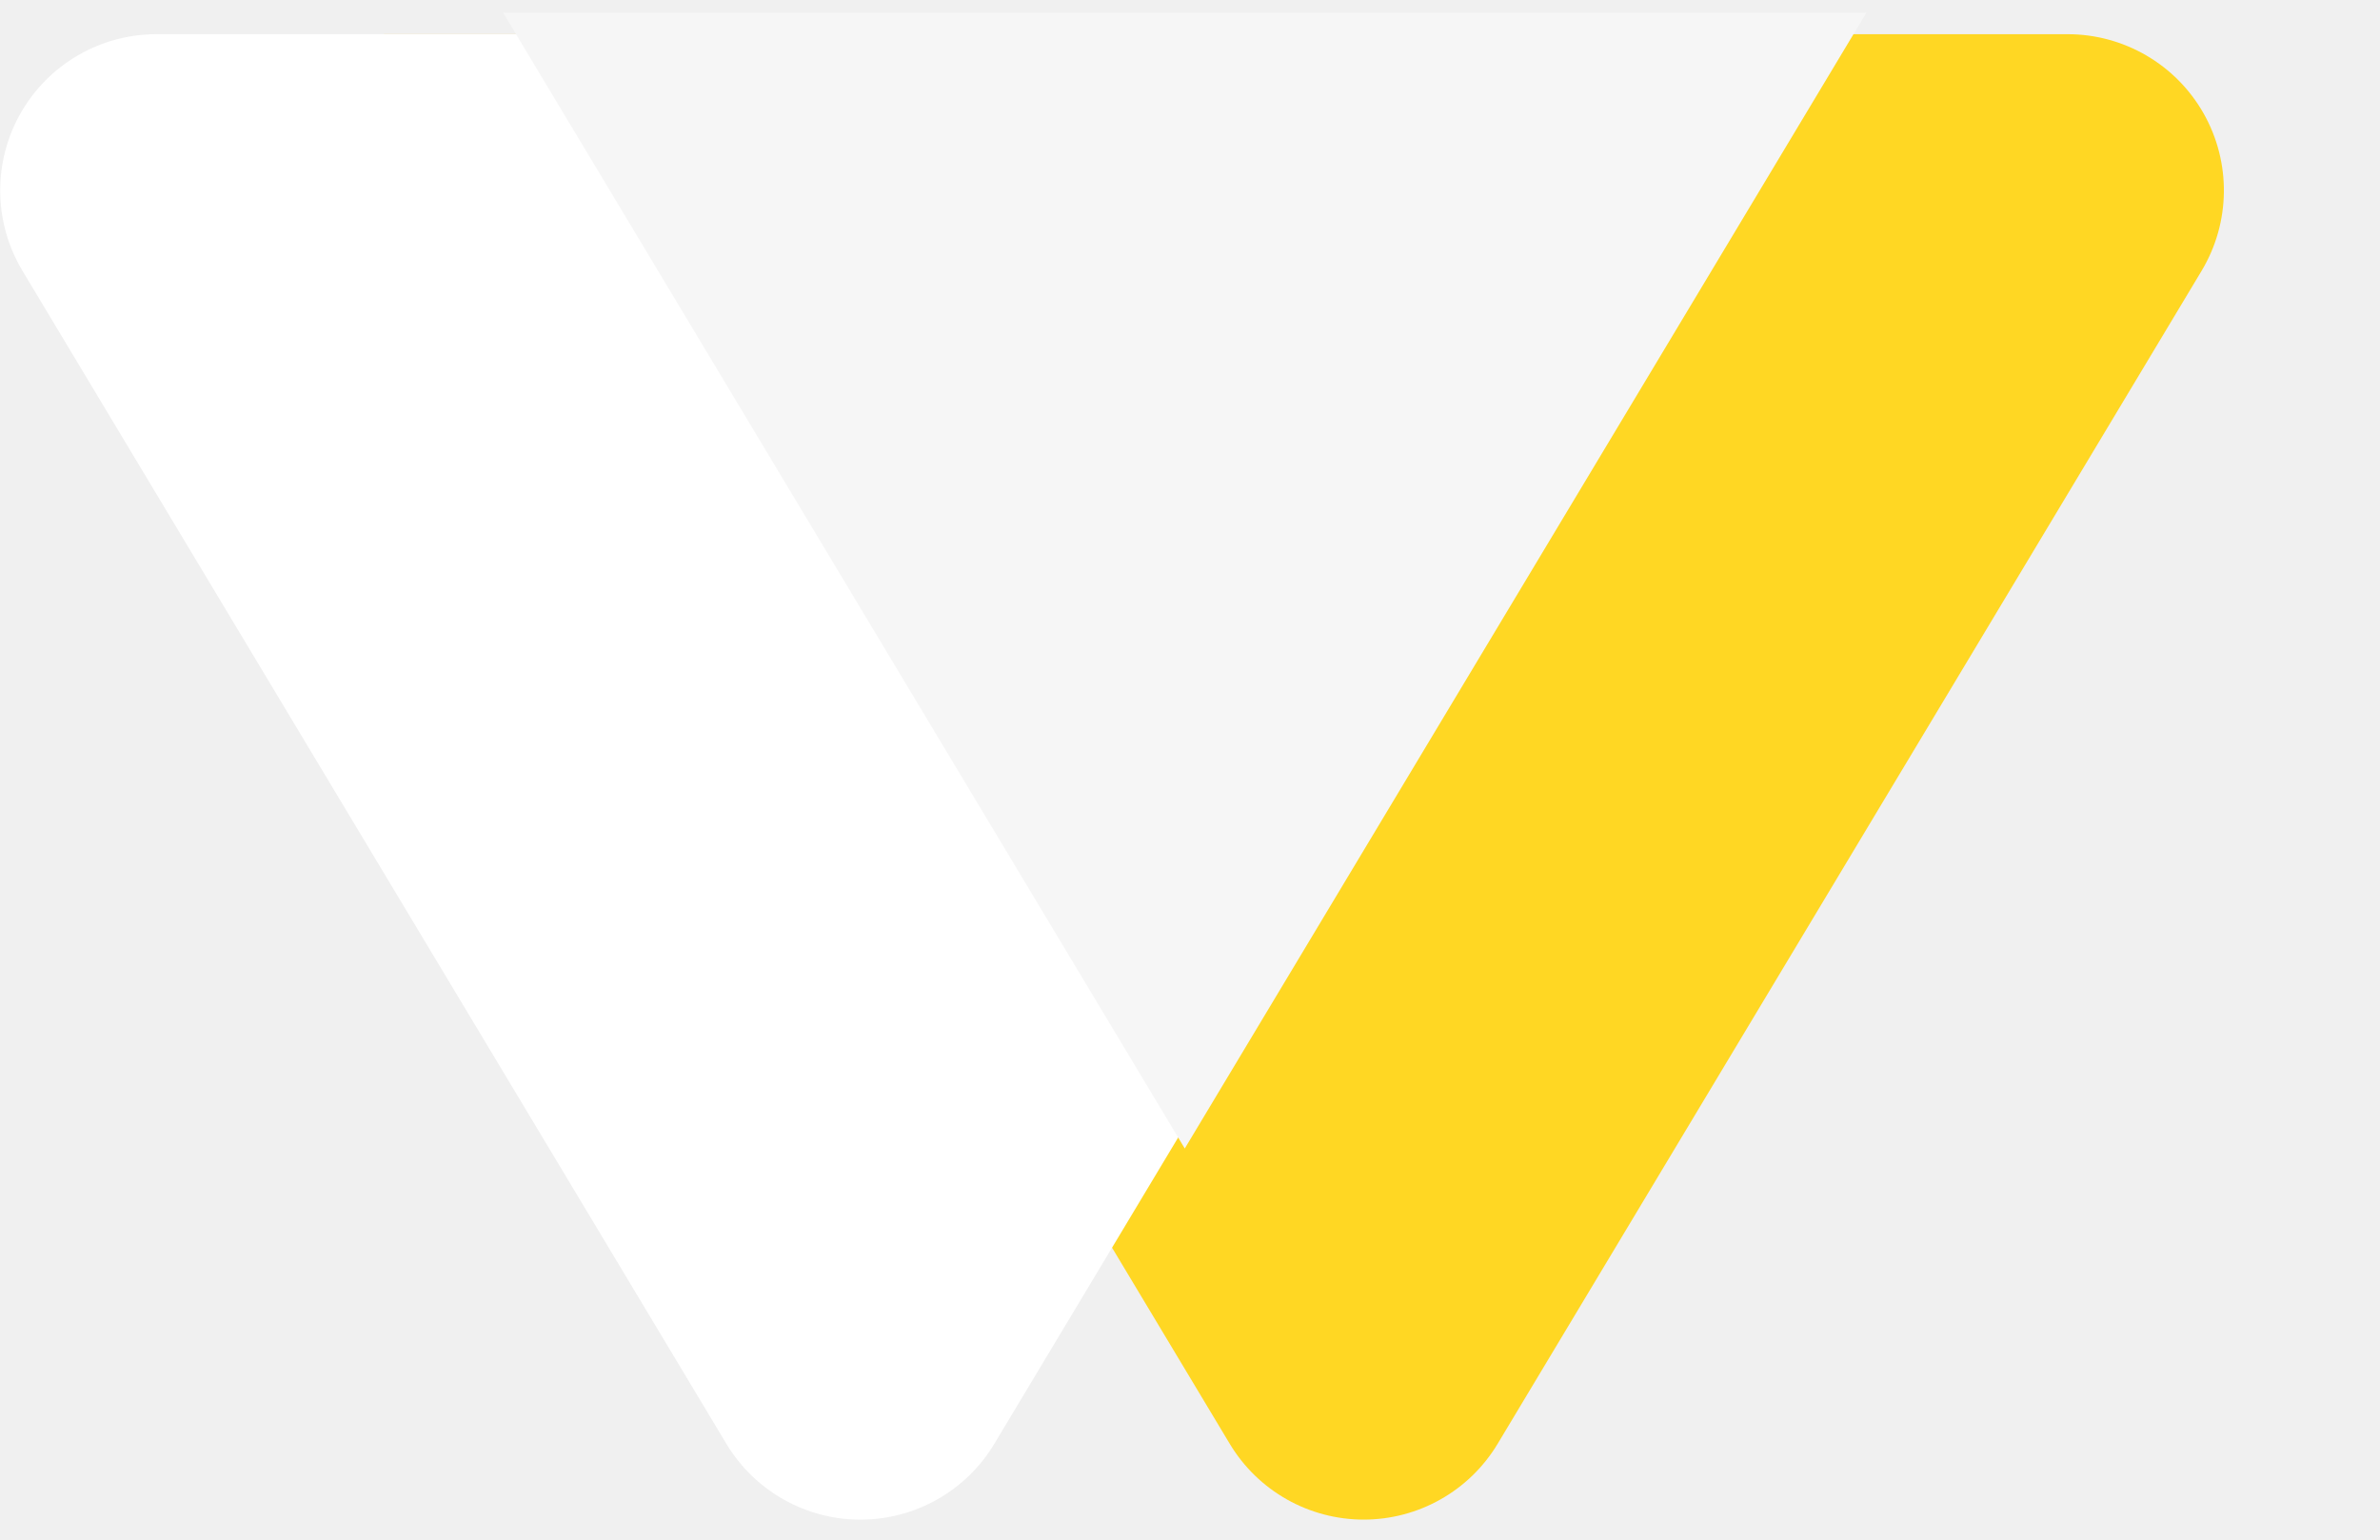
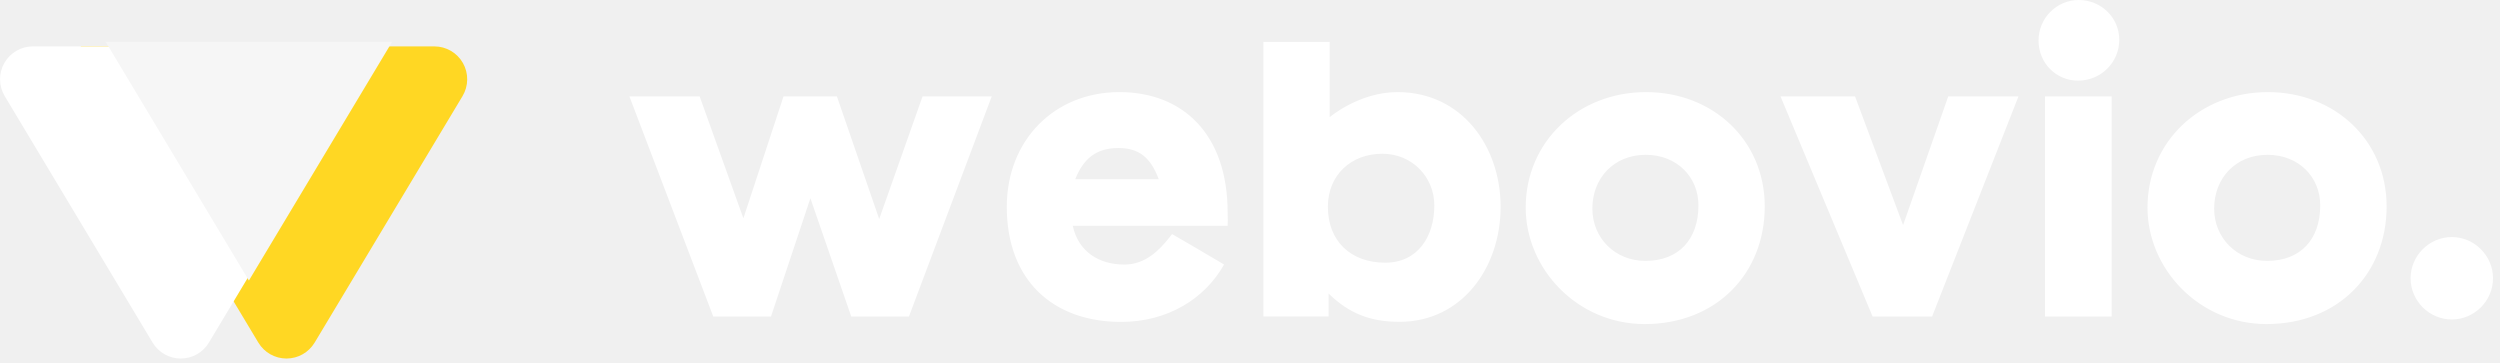
- <svg xmlns="http://www.w3.org/2000/svg" width="51" height="33" viewBox="0 0 51 33">
+ <svg xmlns="http://www.w3.org/2000/svg" width="255" height="37" viewBox="0 0 255 37">
  <g>
    <g>
-       <g transform="rotate(180 30.5 18)">
-         <path fill="#ffd723" d="M28.908 5.054a3.348 3.348 0 0 1 5.74 0l18.128 30.213H16.692a3.348 3.348 0 0 1-2.87-5.07z" />
-       </g>
-       <g transform="rotate(180 20 18)">
-         <path fill="#fff" d="M24.434 5.054a3.348 3.348 0 0 0-5.741 0L.565 35.267h36.084a3.348 3.348 0 0 0 2.87-5.07z" />
+       <g>
+         <g>
+           <path fill="#fff" d="M225.843 21.275c0 2.997 2.303 5.336 5.41 5.336 3.363 0 5.41-2.156 5.41-5.665 0-2.888-2.193-5.155-5.374-5.155-3.29 0-5.446 2.413-5.446 5.484zm5.488-11.88c6.802 0 12.104 4.9 12.104 11.665 0 6.839-4.936 11.995-12.25 11.995-6.875 0-12.141-5.632-12.141-11.885 0-6.729 5.375-11.776 12.287-11.776zM212.031 0c2.268 0 4.135 1.791 4.135 4.058 0 2.302-1.867 4.167-4.209 4.167-2.232 0-4.026-1.791-4.026-4.094 0-2.267 1.83-4.131 4.1-4.131zm-3.442 32.287V9.833h6.8v22.454zM189.215 9.833l4.899 13.129 4.606-13.129h7.164l-8.81 22.454h-6.067l-9.395-22.454zm-26.794 11.442c0 2.997 2.303 5.336 5.41 5.336 3.363 0 5.41-2.156 5.41-5.665 0-2.888-2.193-5.155-5.373-5.155-3.29 0-5.447 2.413-5.447 5.484zm5.483-11.88c6.8 0 12.1 4.9 12.1 11.665 0 6.839-4.935 11.995-12.246 11.995-6.872 0-12.136-5.632-12.136-11.885 0-6.729 5.374-11.776 12.282-11.776zm-32.46 11.697c0 3.472 2.303 5.702 5.849 5.702 3.326 0 5.008-2.668 5.008-5.848 0-2.852-2.23-5.264-5.3-5.264-3.18 0-5.557 2.156-5.557 5.41zm.183-16.815v7.676s2.997-2.559 6.909-2.559c6.616 0 10.527 5.593 10.527 11.698 0 6.25-3.984 11.734-10.308 11.734-2.96 0-5.154-.841-7.238-2.888v2.34h-6.653V4.276zm-25.954 14h8.518c-.805-2.157-1.974-3.18-4.094-3.18-2.303 0-3.583 1.097-4.424 3.18zm4.502-8.883c6.473 0 11.044 4.28 11.044 12.288l.002.195c.006.43.03.71-.002 1.158h-15.798c.585 2.67 2.706 3.95 5.266 3.95 2.103 0 3.524-1.398 4.66-2.846l.204-.263s3.316 1.912 4.872 2.847l.43.262c-1.974 3.51-5.778 5.85-10.495 5.85-6.912 0-11.666-4.205-11.666-11.738 0-6.802 4.863-11.703 11.483-11.703zm-42.81.44l4.46 12.433 4.093-12.434h5.447l4.313 12.507 4.423-12.507h7.055l-8.444 22.454h-5.885L82.66 20.22l-4.021 12.068h-5.885L64.2 9.833z" />
+         </g>
+         <g>
+           <path fill="#fff" d="M250.084 24.18c2.303 0 4.203 1.9 4.203 4.204 0 2.303-1.9 4.203-4.203 4.203-2.303 0-4.204-1.9-4.204-4.203 0-2.303 1.9-4.204 4.204-4.204z" />
+         </g>
      </g>
      <g>
-         <path fill="#f6f6f6" d="M10.78.27h29.215L25.388 24.616z" />
+         <g transform="rotate(180 30.5 22)">
+           <path fill="#ffd723" d="M28.908 9.054a3.348 3.348 0 0 1 5.74 0l18.128 30.213H16.692a3.348 3.348 0 0 1-2.87-5.07z" />
+         </g>
+         <g transform="rotate(180 20 22)">
+           <path fill="#fff" d="M24.434 9.054a3.348 3.348 0 0 0-5.741 0L.565 39.267h36.084a3.348 3.348 0 0 0 2.87-5.07z" />
+         </g>
+         <g>
+           <path fill="#f6f6f6" d="M10.78 4.27h29.215L25.388 28.616z" />
+         </g>
      </g>
    </g>
  </g>
</svg>
